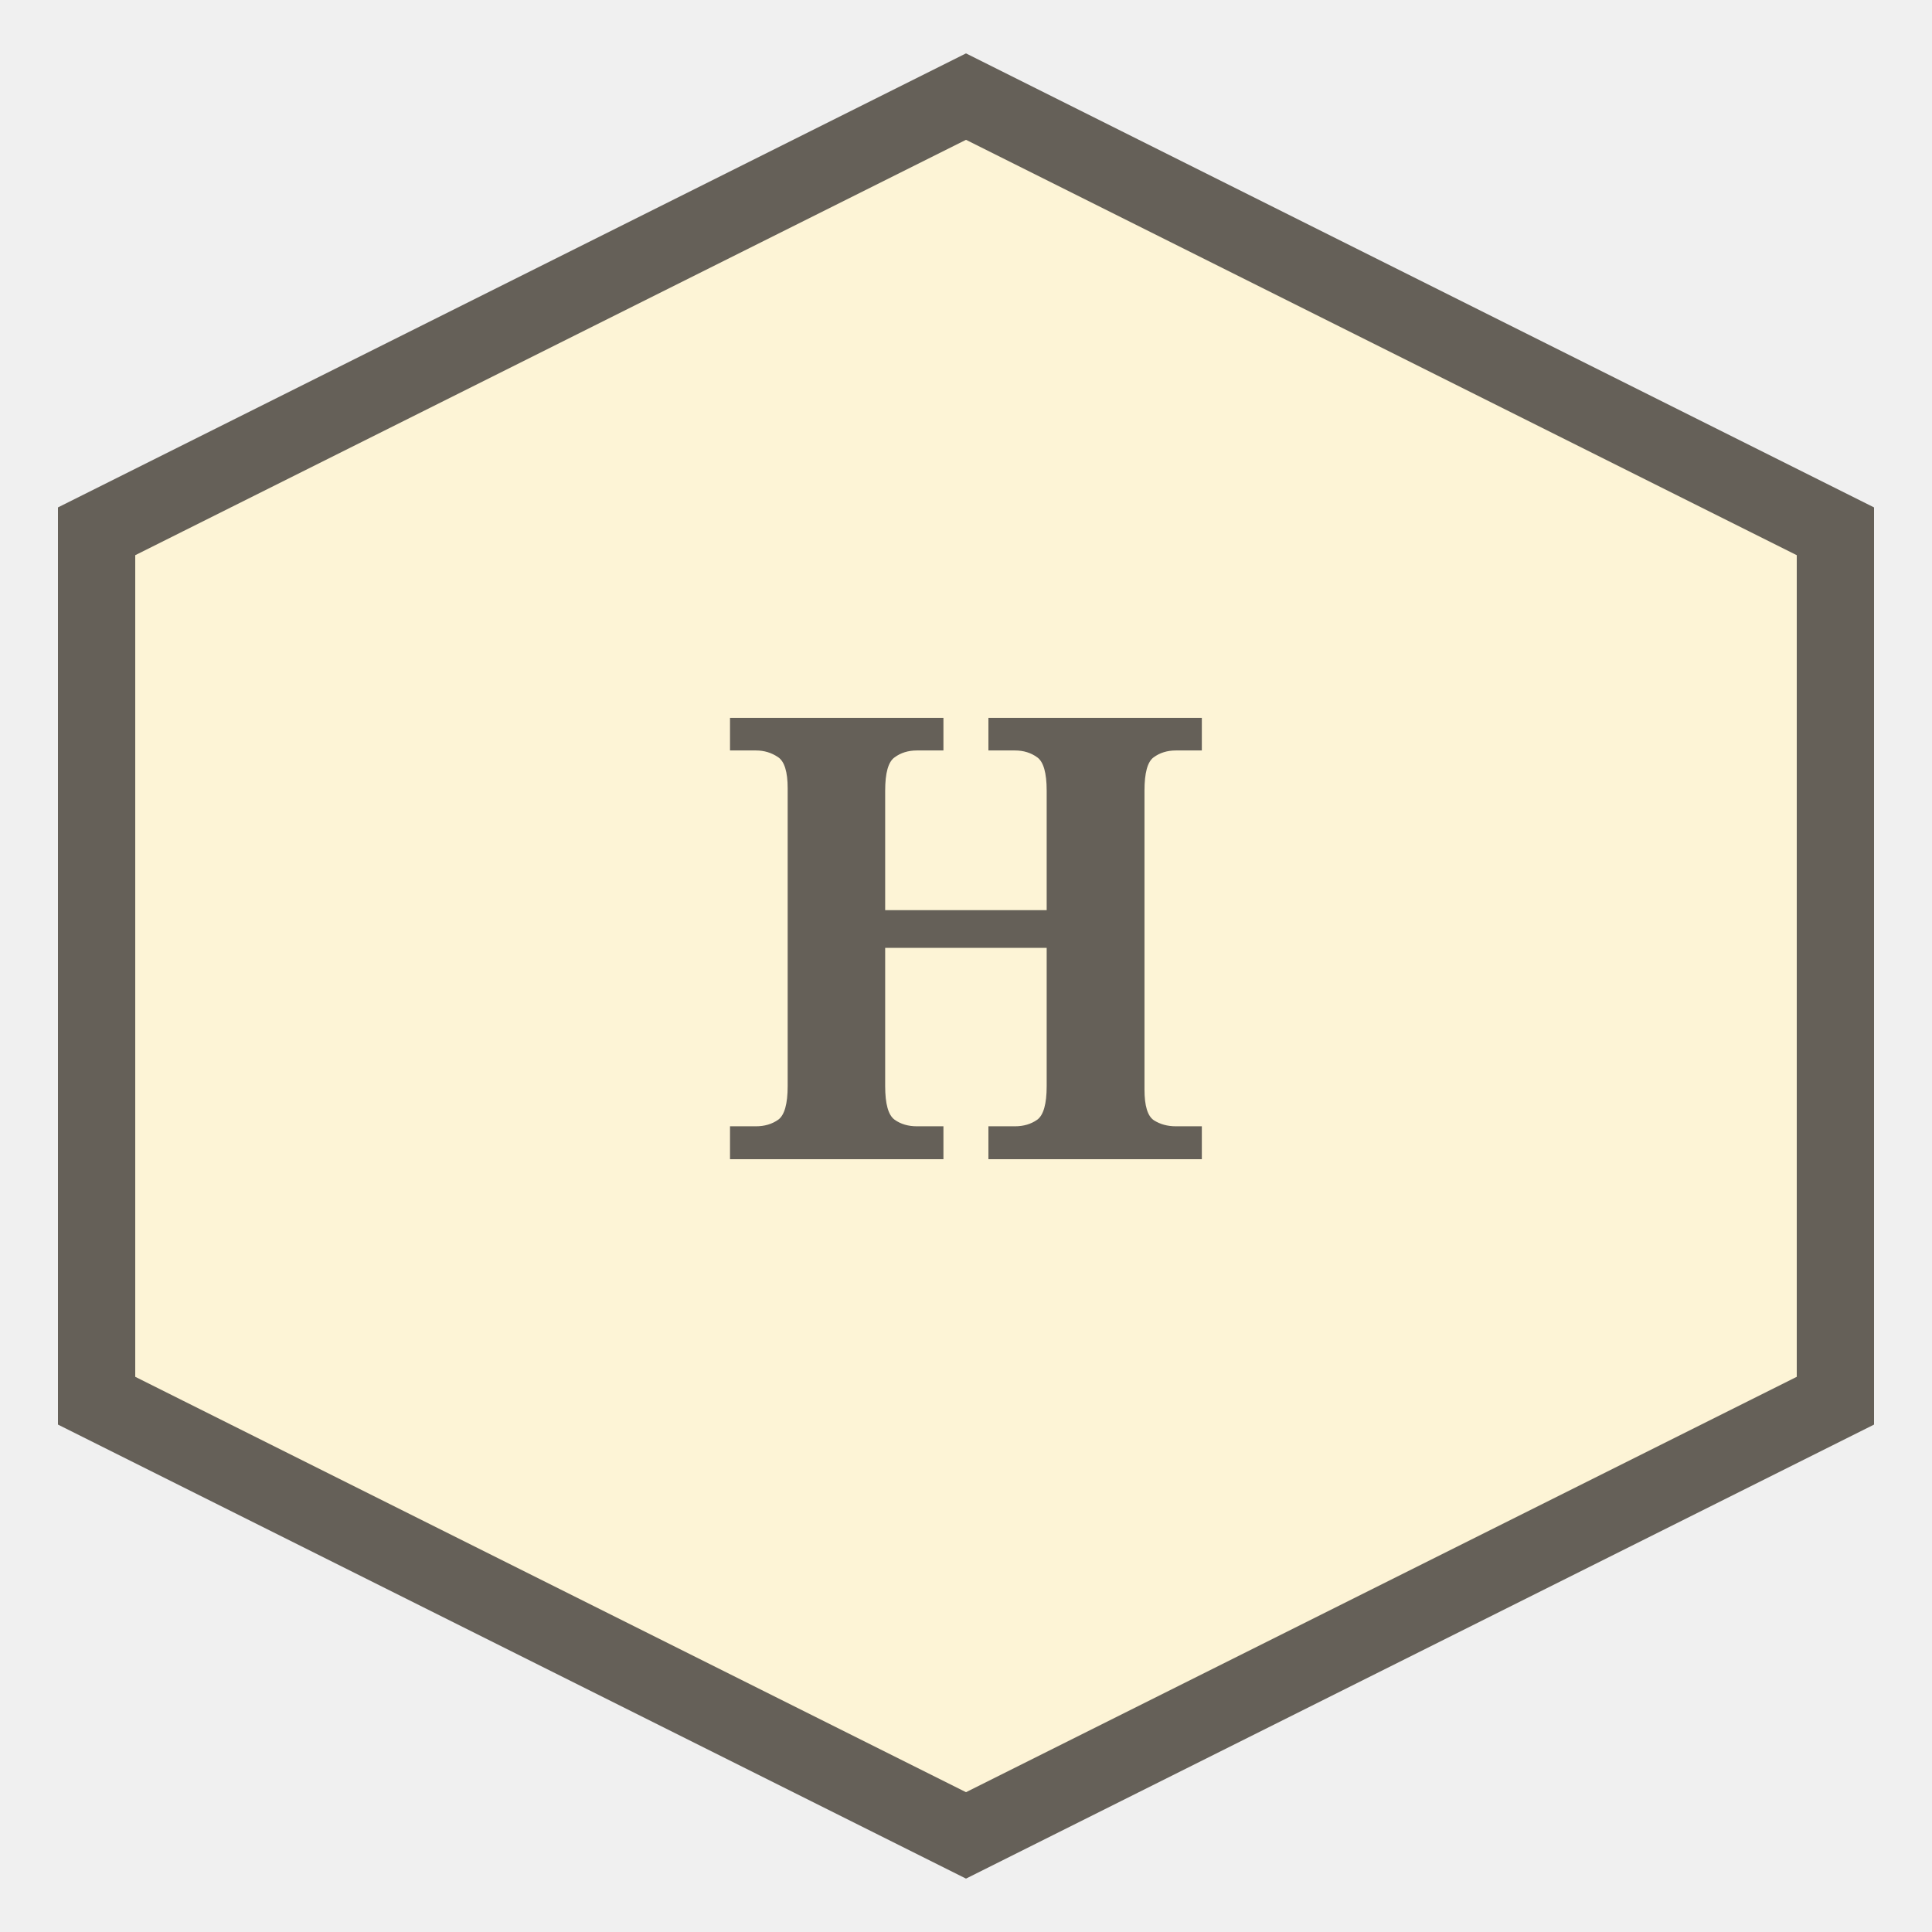
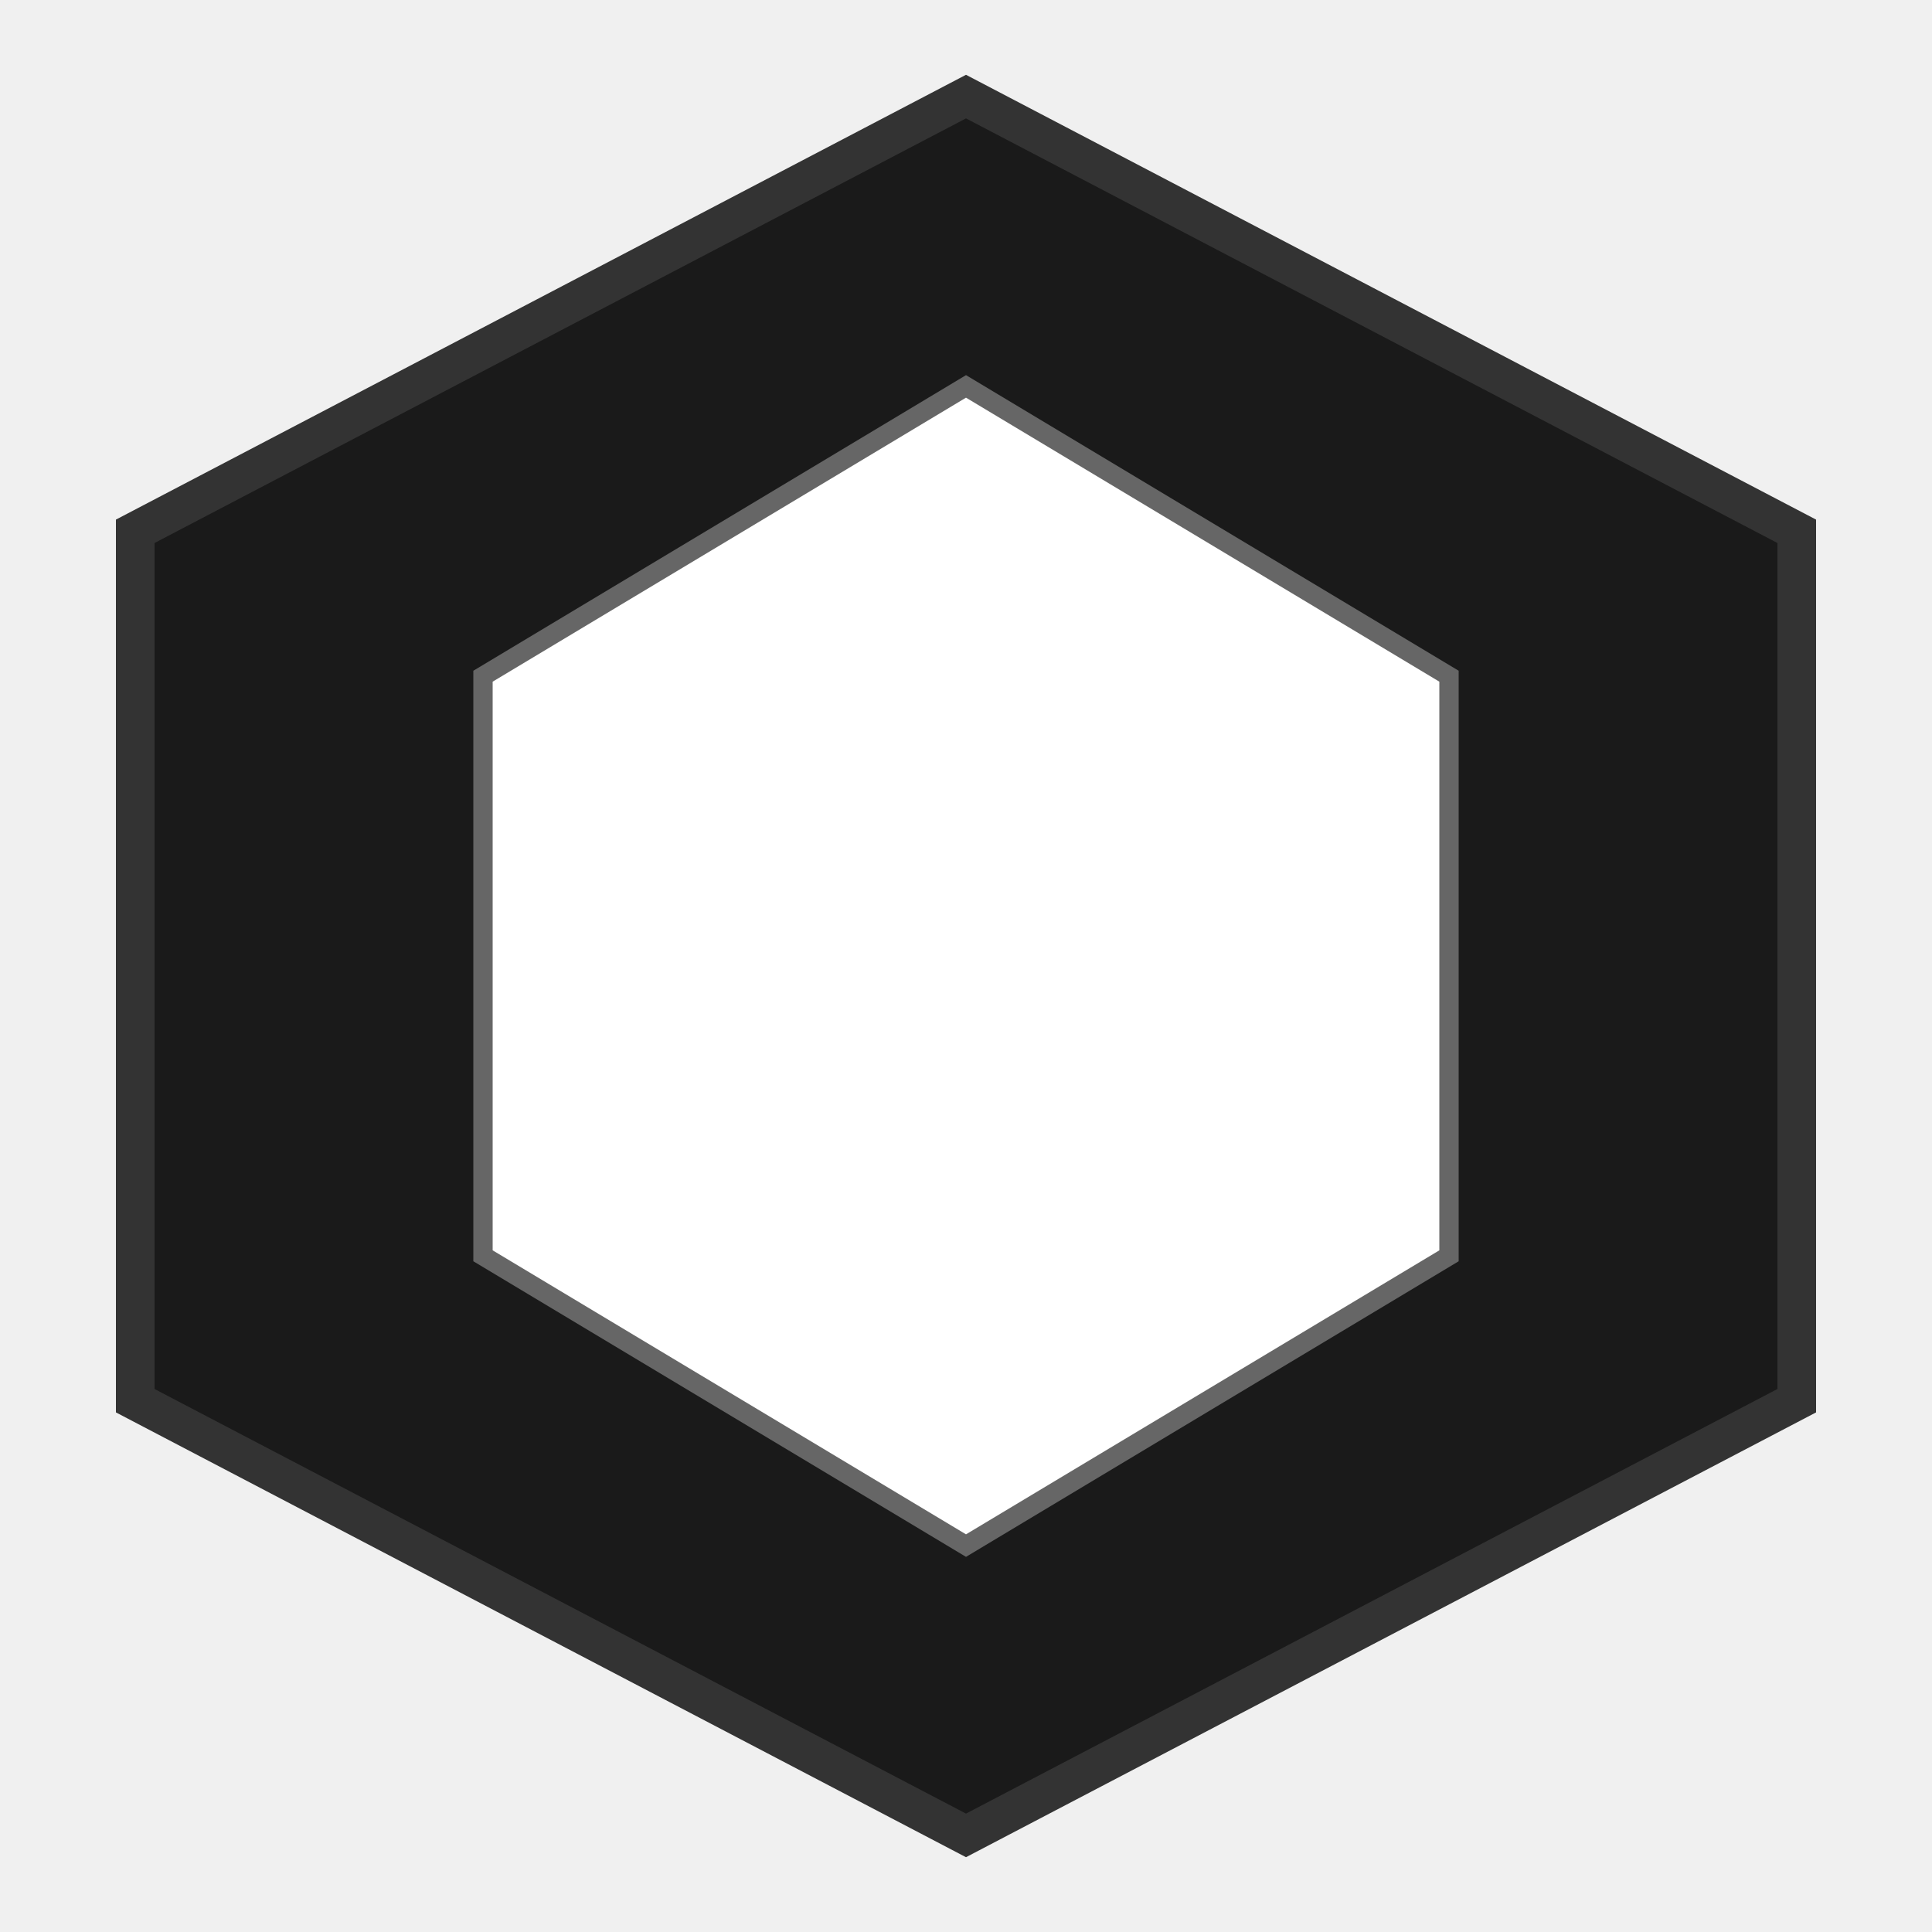
<svg xmlns="http://www.w3.org/2000/svg" viewBox="0 0 100 100">
-   <polygon points="50,5 95,27.5 95,72.5 50,95 5,72.5 5,27.5" fill="#fdf4d6" stroke="#656058" stroke-width="4" />
-   <text x="50" y="60" text-anchor="middle" font-family="serif" font-size="32" font-weight="bold" fill="#656058">H</text>
+   <polygon points="50,5 93,27.5 93,72.5 50,95 7,72.5 7,27.5" fill="#1a1a1a" stroke="#333" stroke-width="2" />
+   <polygon points="50,20 75,35 75,65 50,80 25,65 25,35" fill="#fff" stroke="#666" stroke-width="1" />
</svg>
